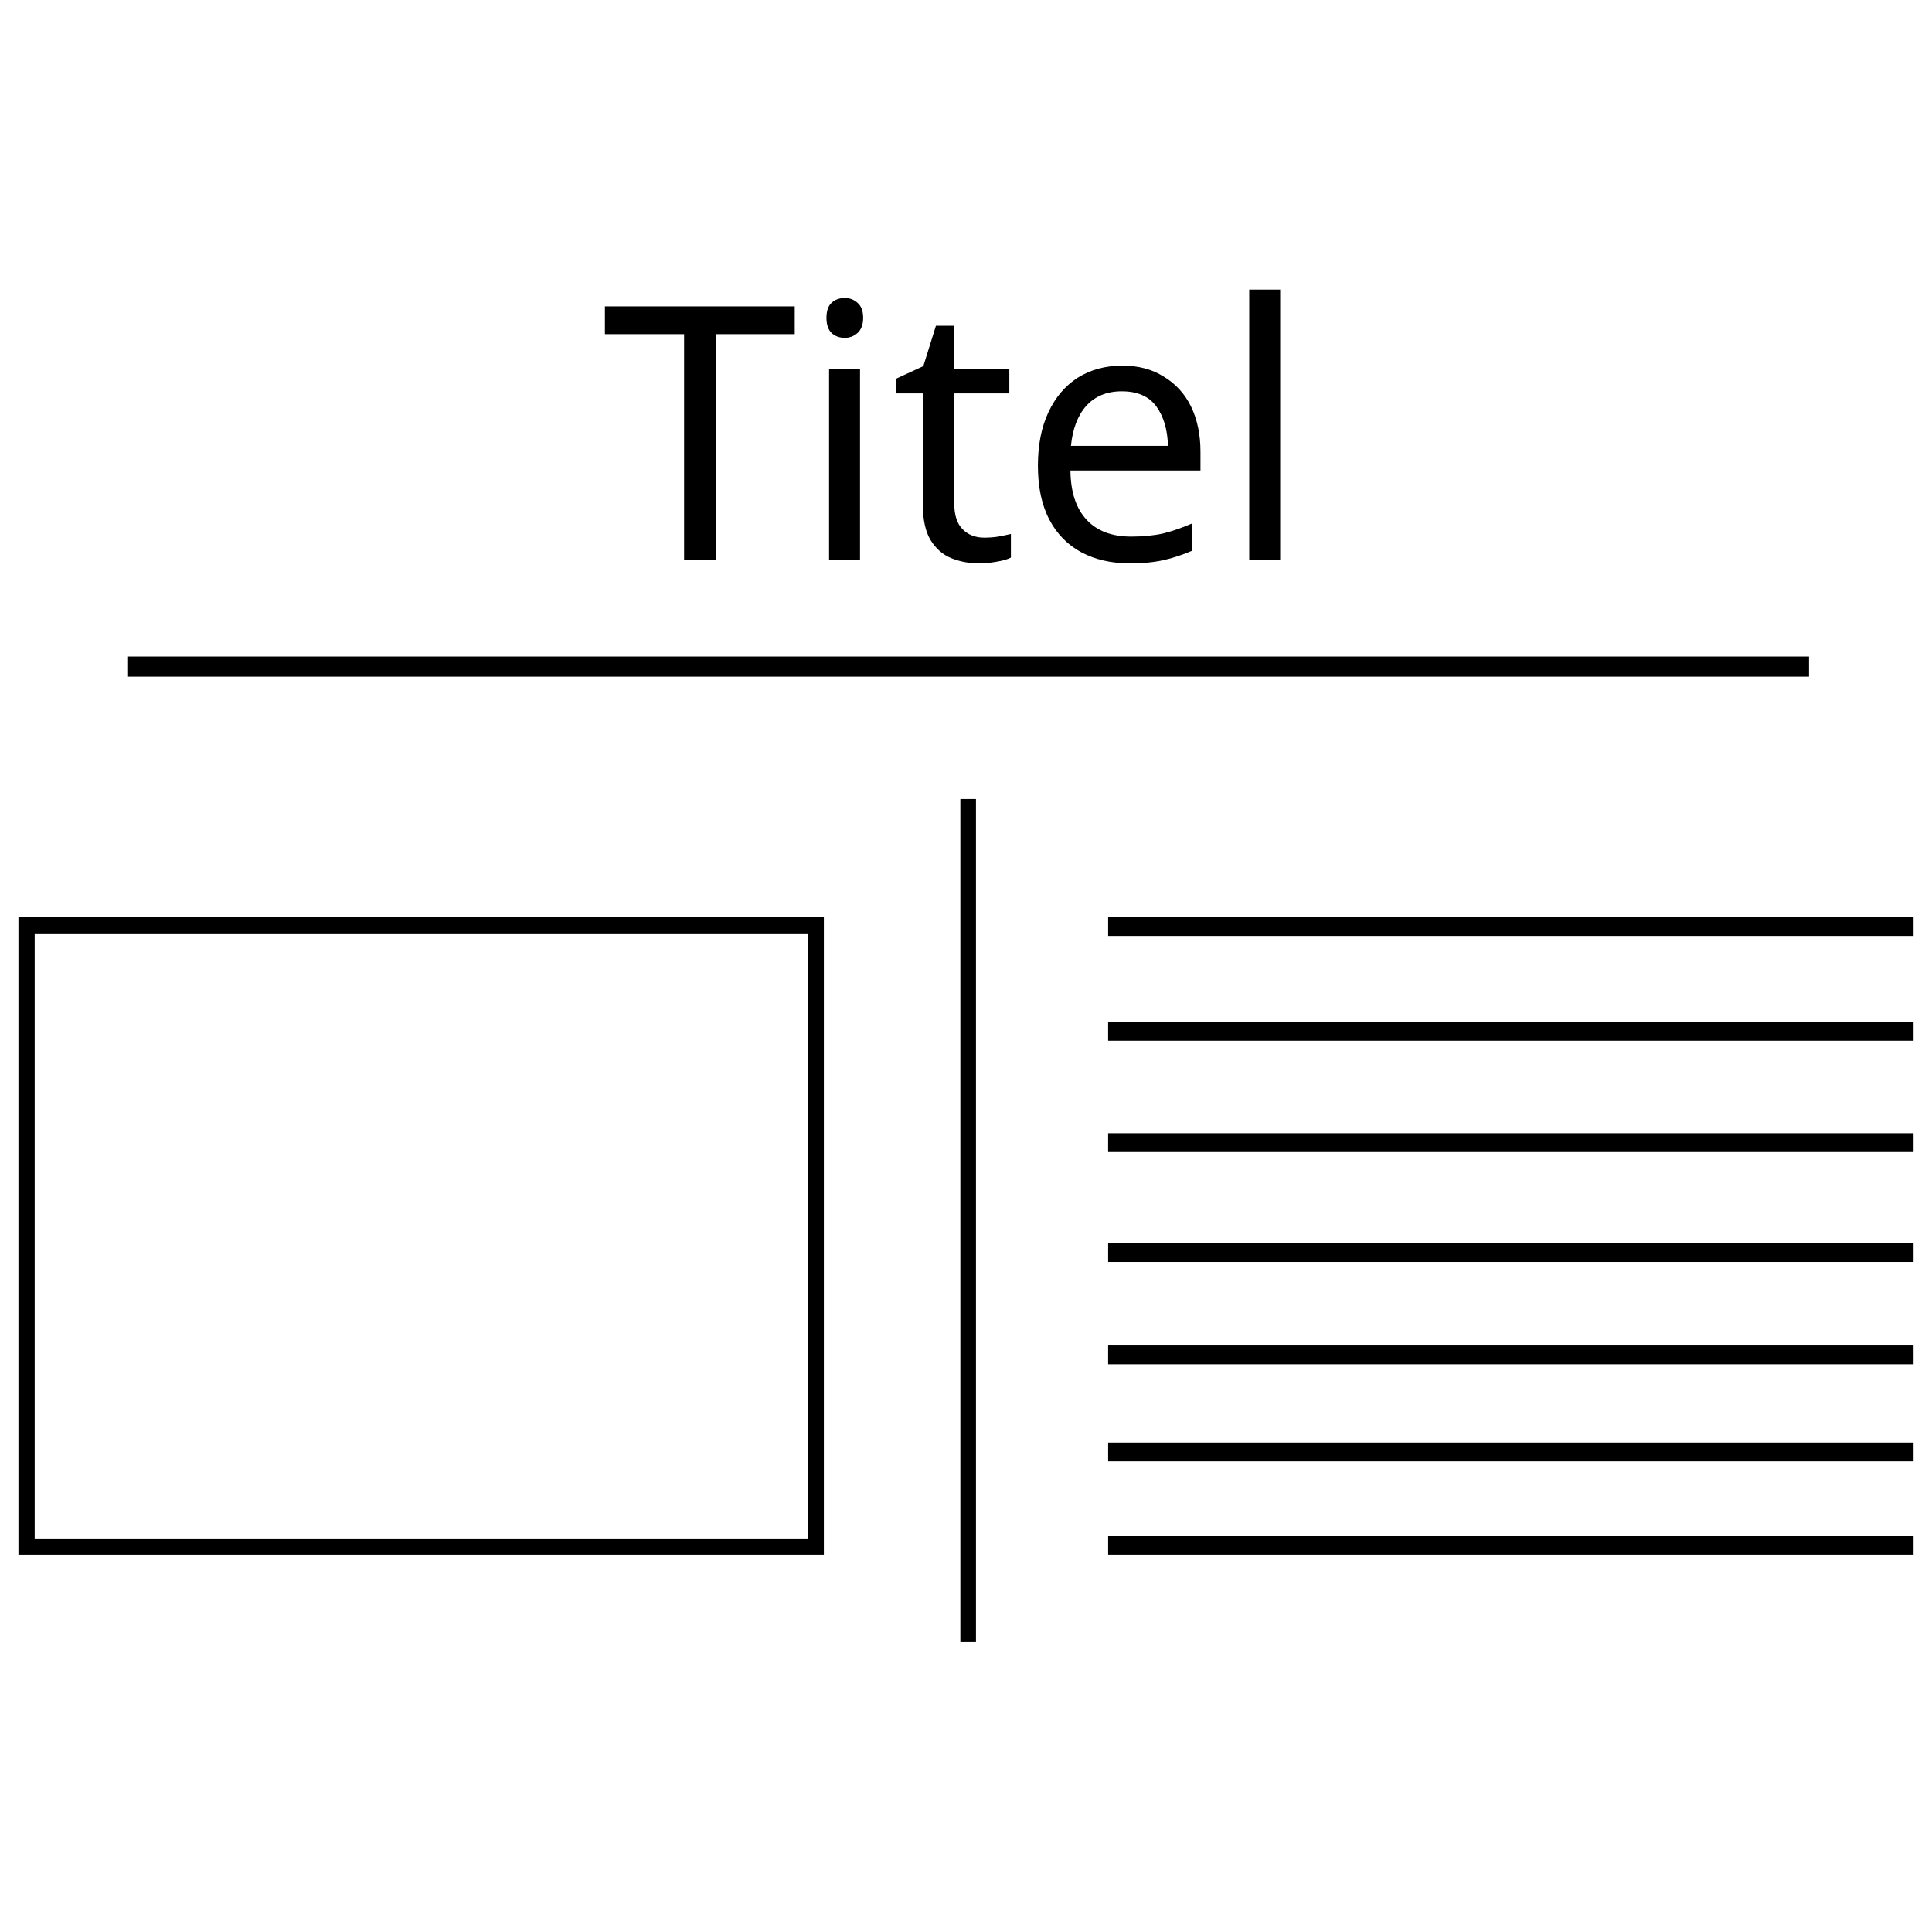
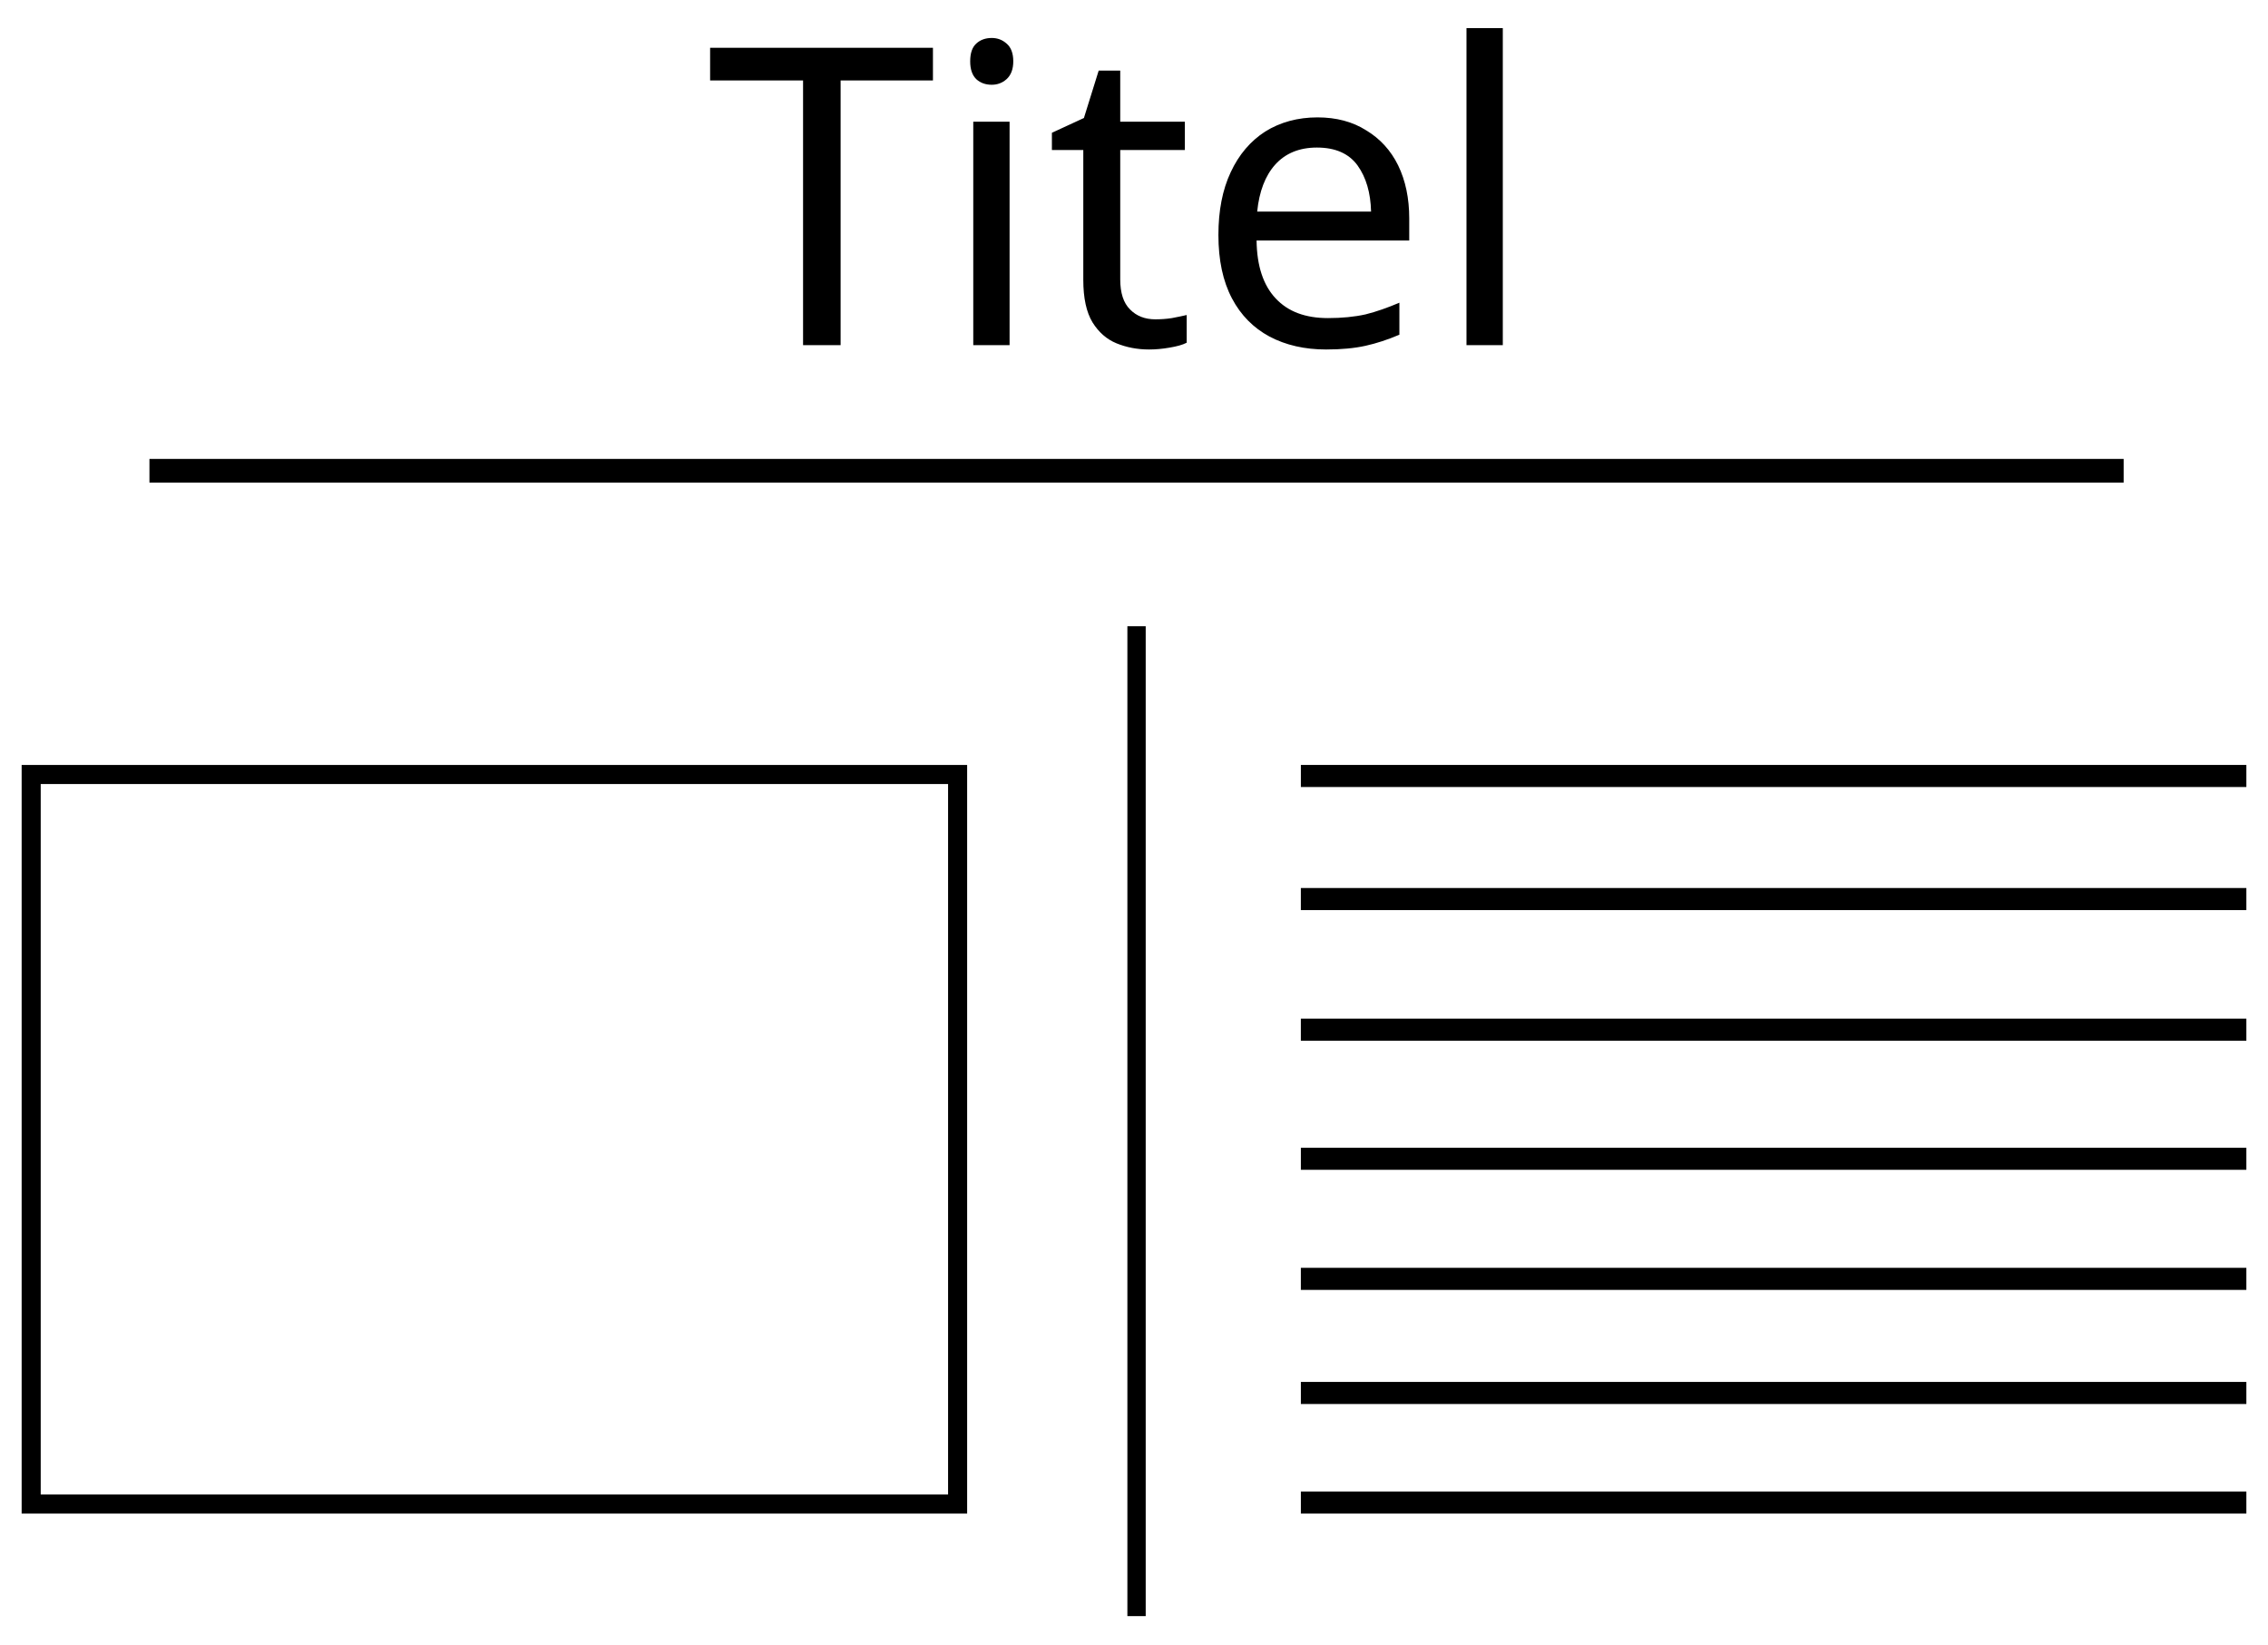
- <svg xmlns="http://www.w3.org/2000/svg" width="80mm" height="80mm" viewBox="0 0 80 80" version="1.1" id="svg8">
+ <svg xmlns="http://www.w3.org/2000/svg" width="80mm" height="58mm" viewBox="0 0 80 58" version="1.1" id="svg8">
  <defs id="defs2" />
-   <g id="layer1" transform="translate(0,-217)">
+   <g id="layer1" transform="translate(0,-239)">
    <rect style="fill:none;fill-opacity:1;fill-rule:nonzero;stroke:#000000;stroke-width:0;stroke-miterlimit:4;stroke-dasharray:none;stroke-opacity:1" id="rect4504" width="84.298" height="84.298" x="62.851" y="107.01" />
-     <g id="g4668" transform="matrix(1.389621,0,0,1.389621,-105.8205,70.76481)">
+     <g id="g4668" transform="matrix(1.389621,0,0,1.389621,-105.8205,81.76481)">
      <g id="g4603">
        <text xml:space="preserve" style="font-style:normal;font-weight:normal;font-size:10.583px;line-height:1.25;font-family:sans-serif;letter-spacing:0px;word-spacing:0px;fill:#000000;fill-opacity:1;stroke:none;stroke-width:0.265" x="94.068" y="121.912" id="text4516">
          <tspan id="tspan4514" x="94.068" y="121.912" style="stroke-width:0.265">Titel</tspan>
          <tspan x="94.068" y="135.141" style="stroke-width:0.265" id="tspan4518" />
        </text>
        <path style="fill:none;stroke:#000000;stroke-width:0.6;stroke-linecap:butt;stroke-linejoin:miter;stroke-miterlimit:4;stroke-dasharray:none;stroke-opacity:1" d="M 79.944,125.097 H 130.056" id="path4528" />
      </g>
      <g transform="translate(0,-15.34584)" id="g4650">
        <g id="g4597" transform="matrix(0.5579966,0,0,1.007977,62.58119,-1.145261)">
          <path id="path4528-5" d="m 83.495,148.153 h 43.011" style="fill:none;stroke:#000000;stroke-width:0.556;stroke-linecap:butt;stroke-linejoin:miter;stroke-miterlimit:4;stroke-dasharray:none;stroke-opacity:1" />
          <path id="path4528-5-4" d="M 83.494,151.252 H 126.506" style="fill:none;stroke:#000000;stroke-width:0.556;stroke-linecap:butt;stroke-linejoin:miter;stroke-miterlimit:4;stroke-dasharray:none;stroke-opacity:1" />
          <path id="path4528-5-9" d="m 83.495,157.791 h 43.011" style="fill:none;stroke:#000000;stroke-width:0.556;stroke-linecap:butt;stroke-linejoin:miter;stroke-miterlimit:4;stroke-dasharray:none;stroke-opacity:1" />
          <path id="path4528-5-96" d="m 83.495,163.688 h 43.011" style="fill:none;stroke:#000000;stroke-width:0.556;stroke-linecap:butt;stroke-linejoin:miter;stroke-miterlimit:4;stroke-dasharray:none;stroke-opacity:1" />
          <path id="path4528-5-5" d="M 83.494,154.541 H 126.506" style="fill:none;stroke:#000000;stroke-width:0.556;stroke-linecap:butt;stroke-linejoin:miter;stroke-miterlimit:4;stroke-dasharray:none;stroke-opacity:1" />
          <path id="path4528-5-47" d="M 83.494,160.815 H 126.506" style="fill:none;stroke:#000000;stroke-width:0.556;stroke-linecap:butt;stroke-linejoin:miter;stroke-miterlimit:4;stroke-dasharray:none;stroke-opacity:1" />
          <path id="path4528-5-0" d="m 83.495,166.447 h 43.011" style="fill:none;stroke:#000000;stroke-width:0.556;stroke-linecap:butt;stroke-linejoin:miter;stroke-miterlimit:4;stroke-dasharray:none;stroke-opacity:1" />
        </g>
        <rect style="fill:none;fill-opacity:1;fill-rule:nonzero;stroke:#000000;stroke-width:0.484;stroke-miterlimit:4;stroke-dasharray:none;stroke-opacity:1" id="rect4620" width="23.516" height="18.516" x="76.942" y="148.152" />
        <path style="fill:none;stroke:#000000;stroke-width:0.465;stroke-linecap:butt;stroke-linejoin:miter;stroke-miterlimit:4;stroke-dasharray:none;stroke-opacity:1" d="m 105,144.389 v 25.123" id="path4638" />
      </g>
    </g>
  </g>
</svg>
